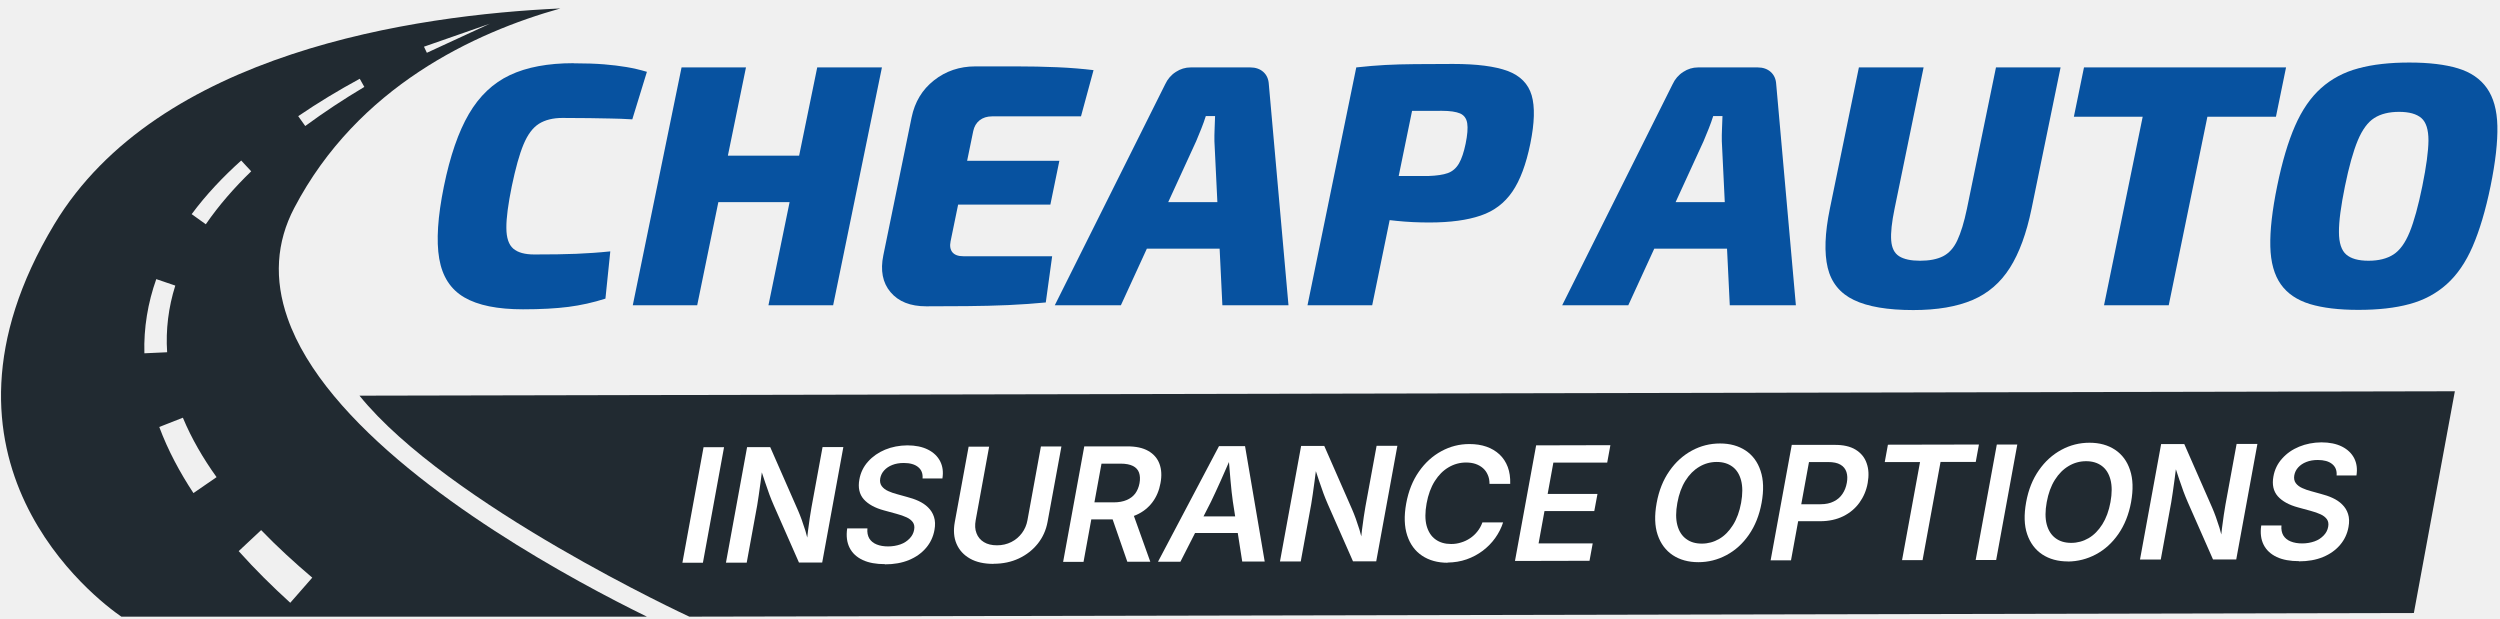
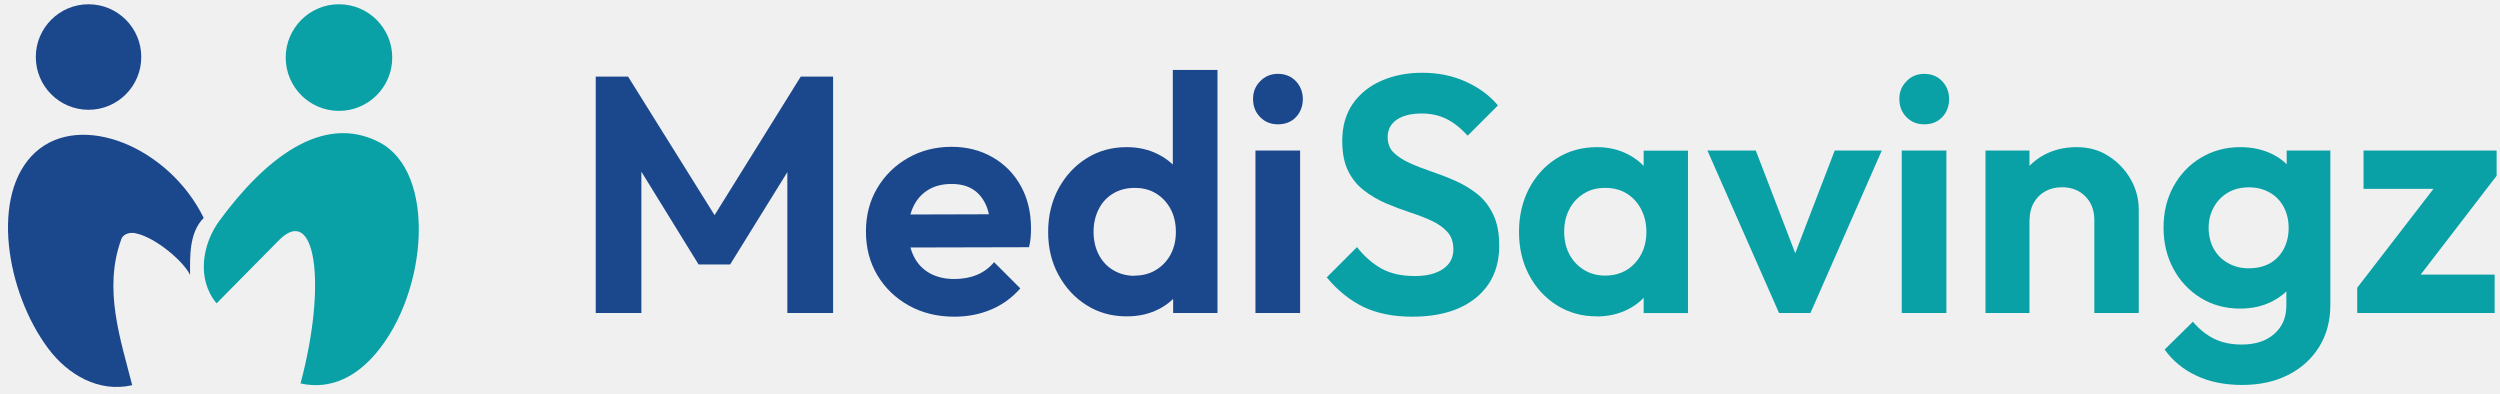
- <svg xmlns="http://www.w3.org/2000/svg" width="202" height="50" viewBox="0 0 202 50" fill="none">
-   <g clip-path="url(#clip0_97_947)">
-     <path d="M46.354 5.114C47.315 5.114 48.132 5.144 48.798 5.197C49.464 5.25 50.069 5.326 50.614 5.417C51.158 5.508 51.711 5.636 52.27 5.803L51.09 9.644C50.47 9.606 49.887 9.583 49.35 9.576C48.813 9.568 48.238 9.553 47.633 9.545C47.02 9.538 46.294 9.53 45.439 9.53C44.682 9.53 44.047 9.689 43.547 10C43.048 10.318 42.632 10.871 42.299 11.674C41.966 12.47 41.656 13.598 41.353 15.046C41.058 16.492 40.907 17.614 40.915 18.417C40.915 19.212 41.104 19.773 41.474 20.091C41.845 20.409 42.413 20.561 43.169 20.561C44.523 20.561 45.651 20.546 46.559 20.508C47.466 20.47 48.382 20.409 49.312 20.311L48.919 24.129C47.928 24.447 46.929 24.667 45.931 24.796C44.932 24.924 43.706 24.992 42.261 24.992C40.203 24.992 38.622 24.674 37.518 24.03C36.413 23.386 35.74 22.349 35.49 20.901C35.24 19.454 35.369 17.5 35.868 15.053C36.368 12.606 37.041 10.652 37.888 9.205C38.736 7.758 39.833 6.712 41.202 6.068C42.564 5.424 44.281 5.106 46.339 5.106L46.354 5.114Z" fill="#0752A0" />
-     <path d="M60.275 5.447L56.333 24.667H51.128L55.07 5.447H60.275ZM64.874 12.576L64.103 16.333H57.816L58.588 12.576H64.874ZM71.26 5.447L67.318 24.667H62.09L66.032 5.447H71.26Z" fill="#0752A0" />
-     <path d="M78.818 5.364H82.116C83.236 5.364 84.333 5.386 85.415 5.432C86.489 5.477 87.473 5.561 88.358 5.667L87.344 9.402H80.164C79.756 9.402 79.423 9.508 79.151 9.72C78.886 9.932 78.712 10.227 78.636 10.598L76.805 19.508C76.73 19.879 76.783 20.174 76.957 20.386C77.138 20.599 77.426 20.704 77.834 20.704H85.014L84.499 24.439C83.569 24.53 82.563 24.599 81.466 24.651C80.369 24.697 79.264 24.727 78.137 24.735C77.01 24.742 75.913 24.75 74.838 24.75C73.56 24.75 72.599 24.371 71.956 23.606C71.313 22.849 71.124 21.849 71.373 20.629L73.658 9.485C73.915 8.242 74.513 7.242 75.466 6.492C76.419 5.742 77.532 5.364 78.81 5.364H78.818ZM73.439 12.992H85.597L84.87 16.53H72.712L73.439 12.992Z" fill="#0752A0" />
-     <path d="M101.023 5.447C101.447 5.447 101.802 5.568 102.075 5.811C102.347 6.053 102.498 6.386 102.521 6.811L104.11 24.667H98.768L98.125 11.409C98.118 11.091 98.125 10.758 98.141 10.394C98.156 10.03 98.171 9.697 98.178 9.379H97.429C97.331 9.697 97.21 10.03 97.066 10.394C96.922 10.758 96.786 11.098 96.65 11.409L90.567 24.667H85.226L94.146 6.811C94.343 6.386 94.63 6.053 95.008 5.811C95.379 5.568 95.78 5.447 96.211 5.447H101.023ZM101.424 16.333L100.652 20.091H90.56L91.332 16.333H101.424Z" fill="#0752A0" />
-     <path d="M114.815 5.447L110.873 24.667H105.646L109.587 5.447H114.815ZM117.402 5.167C119.332 5.167 120.799 5.356 121.821 5.735C122.834 6.114 123.485 6.773 123.757 7.697C124.03 8.629 123.992 9.924 123.652 11.598C123.311 13.273 122.827 14.568 122.199 15.485C121.571 16.401 120.724 17.053 119.642 17.417C118.567 17.788 117.183 17.977 115.496 17.977C114.603 17.977 113.726 17.939 112.863 17.849C112.001 17.765 111.199 17.651 110.472 17.515C109.746 17.379 109.118 17.227 108.619 17.068C108.112 16.909 107.771 16.773 107.59 16.667L108.18 14.22H115.435C116.086 14.197 116.608 14.121 116.986 13.985C117.365 13.848 117.667 13.583 117.887 13.204C118.106 12.826 118.28 12.288 118.424 11.606C118.567 10.902 118.613 10.348 118.552 9.962C118.492 9.576 118.303 9.311 117.977 9.167C117.652 9.03 117.168 8.955 116.517 8.955C114.717 8.955 113.181 8.962 111.895 8.985C110.609 9.008 109.731 9.038 109.254 9.098L109.587 5.447C110.419 5.356 111.206 5.288 111.932 5.25C112.666 5.212 113.453 5.189 114.308 5.182C115.163 5.174 116.192 5.167 117.395 5.167H117.402Z" fill="#0752A0" />
-     <path d="M142.02 5.447C142.444 5.447 142.8 5.568 143.072 5.811C143.344 6.053 143.496 6.386 143.518 6.811L145.107 24.667H139.766L139.123 11.409C139.115 11.091 139.123 10.758 139.138 10.394C139.153 10.03 139.168 9.697 139.176 9.379H138.427C138.329 9.697 138.207 10.03 138.064 10.394C137.92 10.758 137.784 11.098 137.648 11.409L131.565 24.667H126.224L135.143 6.811C135.34 6.386 135.628 6.053 136.006 5.811C136.377 5.568 136.778 5.447 137.209 5.447H142.02ZM142.421 16.333L141.65 20.091H131.557L132.329 16.333H142.421Z" fill="#0752A0" />
-     <path d="M166.495 5.447L164.15 16.864C163.741 18.849 163.159 20.439 162.402 21.636C161.645 22.833 160.639 23.704 159.376 24.242C158.112 24.78 156.524 25.053 154.594 25.053C152.514 25.053 150.918 24.78 149.798 24.242C148.678 23.704 147.967 22.833 147.679 21.636C147.392 20.439 147.445 18.849 147.853 16.864L150.199 5.447H155.427L153.081 16.864C152.854 17.962 152.764 18.811 152.809 19.424C152.854 20.038 153.066 20.462 153.452 20.704C153.838 20.947 154.405 21.068 155.147 21.068C155.888 21.068 156.524 20.947 157 20.704C157.477 20.462 157.863 20.038 158.15 19.424C158.438 18.811 158.702 17.954 158.929 16.864L161.275 5.447H166.503H166.495Z" fill="#0752A0" />
-     <path d="M184.713 5.447L183.896 9.432H167.569L168.386 5.447H184.713ZM179.175 5.447L175.233 24.667H170.005L173.947 5.447H179.175Z" fill="#0752A0" />
-     <path d="M194.669 5.053C196.265 5.053 197.574 5.212 198.603 5.523C199.632 5.833 200.411 6.371 200.941 7.121C201.47 7.871 201.758 8.886 201.788 10.174C201.818 11.454 201.637 13.083 201.236 15.046C200.835 16.992 200.351 18.614 199.791 19.909C199.231 21.204 198.527 22.22 197.688 22.97C196.848 23.72 195.849 24.258 194.692 24.568C193.534 24.886 192.157 25.038 190.561 25.038C188.965 25.038 187.678 24.879 186.642 24.568C185.605 24.25 184.819 23.72 184.289 22.97C183.759 22.22 183.472 21.197 183.442 19.909C183.411 18.621 183.593 17 183.994 15.046C184.395 13.076 184.879 11.454 185.439 10.174C185.999 8.894 186.695 7.879 187.542 7.121C188.382 6.371 189.388 5.833 190.553 5.523C191.718 5.205 193.095 5.053 194.669 5.053ZM193.844 9.038C193.027 9.038 192.361 9.205 191.839 9.538C191.317 9.871 190.871 10.477 190.508 11.348C190.145 12.22 189.797 13.454 189.471 15.053C189.146 16.651 188.98 17.886 188.987 18.758C188.987 19.629 189.192 20.235 189.577 20.568C189.963 20.901 190.561 21.068 191.378 21.068C192.195 21.068 192.861 20.901 193.383 20.568C193.905 20.235 194.344 19.629 194.699 18.758C195.055 17.886 195.395 16.651 195.721 15.053C196.046 13.454 196.212 12.22 196.22 11.348C196.22 10.477 196.031 9.871 195.645 9.538C195.259 9.205 194.661 9.038 193.844 9.038Z" fill="#0752A0" />
-     <path d="M198.353 31.614L195.04 49.53L55.697 49.826C55.697 49.826 36.216 40.818 29.044 31.97L198.353 31.614Z" fill="#212A31" />
-     <path d="M58.504 36.129L56.795 45.47H55.138L56.847 36.136H58.504V36.129Z" fill="white" />
-     <path d="M58.656 45.47L60.365 36.129H62.234L64.489 41.265C64.579 41.477 64.678 41.72 64.776 41.992C64.874 42.258 64.973 42.561 65.079 42.894C65.177 43.227 65.268 43.591 65.351 44H65.162C65.2 43.651 65.237 43.288 65.283 42.917C65.328 42.545 65.374 42.197 65.427 41.864C65.48 41.53 65.525 41.25 65.563 41.023L66.463 36.121H68.143L66.433 45.455H64.557L62.522 40.833C62.393 40.538 62.272 40.242 62.166 39.955C62.06 39.667 61.947 39.341 61.825 38.977C61.704 38.614 61.561 38.174 61.387 37.659H61.621C61.561 38.114 61.508 38.545 61.455 38.955C61.402 39.364 61.349 39.727 61.303 40.045C61.258 40.371 61.22 40.629 61.182 40.826L60.335 45.462H58.648L58.656 45.47Z" fill="white" />
-     <path d="M71.51 45.583C70.791 45.583 70.193 45.477 69.709 45.25C69.225 45.023 68.869 44.697 68.65 44.265C68.43 43.833 68.362 43.311 68.453 42.697H70.087C70.057 43.015 70.11 43.288 70.239 43.508C70.375 43.727 70.572 43.886 70.836 43.992C71.101 44.099 71.411 44.151 71.759 44.151C72.122 44.151 72.455 44.091 72.758 43.985C73.061 43.879 73.303 43.712 73.499 43.508C73.696 43.303 73.817 43.068 73.862 42.803C73.908 42.561 73.87 42.364 73.764 42.205C73.651 42.045 73.484 41.909 73.257 41.803C73.03 41.697 72.75 41.599 72.433 41.515L71.434 41.242C70.7 41.045 70.148 40.742 69.792 40.341C69.437 39.939 69.316 39.401 69.437 38.742C69.535 38.189 69.77 37.705 70.14 37.295C70.511 36.879 70.972 36.561 71.517 36.333C72.07 36.106 72.667 35.992 73.31 35.985C73.968 35.985 74.521 36.099 74.975 36.326C75.429 36.553 75.761 36.871 75.966 37.273C76.17 37.674 76.231 38.136 76.147 38.659H74.543C74.574 38.258 74.453 37.955 74.18 37.735C73.908 37.515 73.522 37.409 73.023 37.409C72.675 37.409 72.365 37.462 72.1 37.568C71.827 37.674 71.615 37.818 71.442 38.008C71.275 38.189 71.169 38.401 71.124 38.644C71.078 38.901 71.124 39.114 71.245 39.28C71.373 39.447 71.547 39.583 71.774 39.682C71.994 39.78 72.228 39.864 72.463 39.924L73.28 40.151C73.605 40.235 73.923 40.341 74.218 40.477C74.513 40.614 74.778 40.788 74.99 41C75.209 41.212 75.368 41.462 75.466 41.765C75.565 42.068 75.58 42.417 75.504 42.826C75.406 43.371 75.179 43.856 74.823 44.273C74.468 44.689 74.014 45.015 73.446 45.25C72.879 45.485 72.236 45.599 71.495 45.599L71.51 45.583Z" fill="white" />
-     <path d="M80.27 45.561C79.521 45.561 78.886 45.424 78.379 45.136C77.872 44.849 77.509 44.455 77.29 43.947C77.07 43.439 77.025 42.856 77.146 42.189L78.265 36.091H79.922L78.833 42.045C78.765 42.432 78.78 42.78 78.901 43.083C79.014 43.386 79.211 43.629 79.499 43.803C79.779 43.977 80.134 44.061 80.558 44.061C80.981 44.061 81.367 43.97 81.715 43.795C82.063 43.621 82.343 43.379 82.57 43.076C82.797 42.773 82.948 42.424 83.017 42.038L84.106 36.076H85.763L84.643 42.167C84.522 42.833 84.257 43.417 83.856 43.924C83.448 44.432 82.941 44.833 82.328 45.121C81.715 45.409 81.034 45.553 80.278 45.553L80.27 45.561Z" fill="white" />
-     <path d="M85.899 45.409L87.609 36.068H91.059C91.763 36.061 92.337 36.182 92.776 36.432C93.215 36.682 93.518 37.03 93.684 37.477C93.851 37.924 93.881 38.447 93.767 39.038C93.661 39.629 93.442 40.151 93.109 40.591C92.776 41.03 92.345 41.371 91.815 41.606C91.286 41.841 90.665 41.962 89.954 41.97H87.488L87.738 40.591H89.985C90.401 40.591 90.756 40.523 91.036 40.401C91.324 40.28 91.551 40.106 91.725 39.879C91.891 39.651 92.012 39.371 92.073 39.045C92.133 38.712 92.118 38.424 92.035 38.189C91.952 37.955 91.785 37.773 91.543 37.651C91.301 37.53 90.968 37.462 90.544 37.462H89.001L87.549 45.401H85.892L85.899 45.409ZM91.089 45.394L89.621 41.159H91.43L92.943 45.386H91.089V45.394Z" fill="white" />
-     <path d="M93.563 45.394L98.496 36.045H100.599L102.188 45.371H100.372L99.615 40.53C99.547 40.03 99.479 39.462 99.426 38.826C99.366 38.197 99.305 37.477 99.245 36.667H99.593C99.237 37.477 98.919 38.205 98.632 38.849C98.344 39.485 98.087 40.045 97.853 40.53L95.379 45.386H93.57L93.563 45.394ZM95.863 43.076L96.113 41.727H100.977L100.728 43.068H95.863V43.076Z" fill="white" />
-     <path d="M103.421 45.371L105.131 36.03H107L109.254 41.167C109.345 41.379 109.443 41.621 109.542 41.894C109.64 42.167 109.738 42.462 109.844 42.795C109.943 43.129 110.033 43.492 110.117 43.901H109.928C109.965 43.553 110.003 43.189 110.049 42.818C110.094 42.447 110.139 42.099 110.192 41.765C110.245 41.432 110.291 41.151 110.328 40.924L111.229 36.023H112.908L111.199 45.356H109.322L107.287 40.735C107.159 40.439 107.037 40.144 106.932 39.856C106.826 39.568 106.712 39.242 106.591 38.879C106.47 38.515 106.326 38.076 106.152 37.561H106.387C106.326 38.015 106.273 38.447 106.22 38.856C106.167 39.265 106.114 39.629 106.069 39.947C106.024 40.273 105.986 40.53 105.948 40.727L105.101 45.364H103.414L103.421 45.371Z" fill="white" />
-     <path d="M116.971 45.47C116.161 45.47 115.473 45.28 114.905 44.901C114.338 44.523 113.937 43.977 113.703 43.265C113.468 42.553 113.438 41.697 113.619 40.689C113.801 39.682 114.149 38.818 114.648 38.106C115.148 37.386 115.753 36.841 116.464 36.455C117.175 36.068 117.924 35.879 118.726 35.879C119.233 35.879 119.687 35.947 120.103 36.091C120.519 36.235 120.867 36.447 121.162 36.72C121.457 37 121.677 37.333 121.828 37.735C121.979 38.136 122.04 38.591 122.025 39.099H120.353C120.353 38.818 120.307 38.576 120.209 38.364C120.118 38.151 119.989 37.97 119.823 37.826C119.657 37.682 119.46 37.568 119.225 37.485C118.998 37.409 118.741 37.371 118.461 37.371C117.954 37.371 117.485 37.5 117.046 37.758C116.608 38.015 116.237 38.386 115.927 38.879C115.617 39.371 115.397 39.97 115.269 40.674C115.14 41.386 115.14 41.992 115.269 42.477C115.405 42.962 115.639 43.333 115.987 43.583C116.328 43.833 116.751 43.955 117.251 43.955C117.531 43.955 117.795 43.917 118.053 43.833C118.31 43.758 118.552 43.644 118.779 43.492C119.006 43.341 119.203 43.159 119.369 42.947C119.543 42.735 119.679 42.485 119.778 42.212H121.45C121.306 42.659 121.094 43.076 120.814 43.47C120.534 43.864 120.194 44.205 119.808 44.5C119.414 44.795 118.976 45.03 118.499 45.197C118.022 45.364 117.508 45.447 116.963 45.455L116.971 45.47Z" fill="white" />
-     <path d="M122.41 45.326L124.12 35.985L130.12 35.97L129.862 37.379H125.512L125.051 39.909H129.076L128.818 41.295H124.794L124.317 43.909H128.69L128.433 45.311L122.403 45.326H122.41Z" fill="white" />
-     <path d="M137.231 45.424C136.422 45.424 135.733 45.235 135.158 44.856C134.591 44.477 134.182 43.932 133.94 43.22C133.698 42.508 133.675 41.644 133.857 40.644C134.039 39.636 134.387 38.773 134.886 38.061C135.385 37.341 135.991 36.795 136.702 36.409C137.413 36.023 138.169 35.833 138.979 35.833C139.788 35.833 140.469 36.023 141.044 36.401C141.612 36.78 142.02 37.326 142.255 38.045C142.497 38.765 142.52 39.621 142.338 40.629C142.156 41.629 141.808 42.492 141.309 43.212C140.81 43.932 140.205 44.477 139.493 44.856C138.782 45.235 138.026 45.424 137.224 45.424H137.231ZM137.511 43.924C138.011 43.924 138.48 43.795 138.911 43.545C139.342 43.295 139.713 42.917 140.023 42.424C140.333 41.932 140.553 41.333 140.681 40.629C140.81 39.917 140.81 39.311 140.681 38.818C140.553 38.326 140.318 37.955 139.978 37.705C139.637 37.455 139.221 37.326 138.714 37.326C138.207 37.326 137.738 37.455 137.307 37.712C136.868 37.97 136.497 38.341 136.187 38.833C135.877 39.326 135.658 39.924 135.529 40.636C135.4 41.341 135.4 41.939 135.529 42.432C135.658 42.924 135.9 43.295 136.24 43.545C136.581 43.803 137.004 43.924 137.511 43.924Z" fill="white" />
-     <path d="M143.064 45.288L144.774 35.947H148.224C148.928 35.939 149.502 36.068 149.934 36.333C150.365 36.599 150.668 36.962 150.826 37.432C150.993 37.894 151.016 38.424 150.91 39.023C150.804 39.621 150.577 40.151 150.244 40.614C149.911 41.076 149.472 41.447 148.935 41.712C148.398 41.977 147.778 42.114 147.066 42.114H144.782L145.031 40.742H147.104C147.52 40.742 147.876 40.667 148.171 40.515C148.466 40.371 148.701 40.167 148.875 39.901C149.049 39.644 149.162 39.349 149.223 39.015C149.283 38.682 149.276 38.394 149.192 38.136C149.109 37.886 148.95 37.682 148.708 37.545C148.466 37.401 148.133 37.333 147.709 37.333H146.166L144.713 45.273H143.057L143.064 45.288Z" fill="white" />
-     <path d="M152.287 37.341L152.544 35.932L159.898 35.917L159.64 37.326H156.796L155.343 45.258H153.686L155.139 37.333H152.287V37.341Z" fill="white" />
-     <path d="M162.999 35.909L161.29 45.25H159.633L161.343 35.917H162.999V35.909Z" fill="white" />
-     <path d="M167.085 45.364C166.275 45.364 165.587 45.174 165.012 44.795C164.444 44.417 164.036 43.871 163.794 43.159C163.552 42.447 163.529 41.591 163.711 40.583C163.892 39.576 164.24 38.712 164.739 38C165.239 37.28 165.844 36.735 166.555 36.349C167.266 35.962 168.023 35.773 168.832 35.773C169.642 35.773 170.323 35.962 170.898 36.341C171.465 36.72 171.874 37.265 172.108 37.985C172.35 38.705 172.373 39.561 172.192 40.568C172.01 41.568 171.662 42.432 171.163 43.151C170.663 43.871 170.058 44.417 169.347 44.795C168.636 45.174 167.879 45.364 167.077 45.371L167.085 45.364ZM167.357 43.864C167.856 43.864 168.326 43.735 168.757 43.485C169.188 43.235 169.559 42.856 169.869 42.364C170.179 41.871 170.399 41.273 170.527 40.568C170.656 39.856 170.656 39.25 170.527 38.758C170.399 38.265 170.164 37.894 169.824 37.644C169.483 37.394 169.067 37.265 168.56 37.265C168.053 37.265 167.584 37.394 167.153 37.651C166.714 37.909 166.343 38.28 166.033 38.773C165.723 39.265 165.504 39.864 165.375 40.576C165.246 41.28 165.246 41.879 165.375 42.371C165.504 42.856 165.746 43.235 166.086 43.485C166.427 43.742 166.85 43.864 167.357 43.864Z" fill="white" />
-     <path d="M172.91 45.22L174.62 35.879H176.489L178.743 41.015C178.834 41.227 178.933 41.47 179.031 41.742C179.129 42.008 179.228 42.311 179.334 42.644C179.432 42.977 179.523 43.341 179.606 43.75H179.417C179.455 43.401 179.492 43.038 179.538 42.667C179.583 42.295 179.629 41.947 179.682 41.614C179.735 41.28 179.78 41 179.818 40.773L180.718 35.871H182.398L180.688 45.205H178.812L176.776 40.583C176.648 40.288 176.527 39.992 176.421 39.705C176.315 39.417 176.201 39.091 176.08 38.727C175.959 38.364 175.816 37.924 175.642 37.409H175.876C175.816 37.864 175.763 38.295 175.71 38.705C175.657 39.114 175.604 39.477 175.558 39.795C175.513 40.121 175.475 40.379 175.437 40.576L174.59 45.212H172.903L172.91 45.22Z" fill="white" />
-     <path d="M185.765 45.341C185.046 45.341 184.448 45.235 183.964 45.008C183.48 44.78 183.124 44.455 182.905 44.023C182.685 43.591 182.617 43.068 182.708 42.455H184.342C184.312 42.773 184.365 43.045 184.493 43.265C184.63 43.485 184.826 43.644 185.091 43.75C185.356 43.856 185.666 43.909 186.014 43.909C186.377 43.909 186.71 43.849 187.013 43.742C187.315 43.636 187.558 43.47 187.754 43.265C187.951 43.061 188.072 42.826 188.117 42.561C188.163 42.318 188.125 42.121 188.019 41.962C187.906 41.803 187.739 41.667 187.512 41.561C187.285 41.455 187.005 41.356 186.688 41.273L185.689 41C184.955 40.803 184.403 40.5 184.047 40.099C183.692 39.697 183.57 39.159 183.692 38.5C183.79 37.947 184.024 37.462 184.395 37.053C184.766 36.636 185.22 36.318 185.772 36.091C186.324 35.864 186.922 35.75 187.565 35.742C188.223 35.742 188.776 35.856 189.23 36.083C189.683 36.311 190.016 36.629 190.221 37.03C190.425 37.432 190.485 37.894 190.402 38.417H188.798C188.829 38.015 188.708 37.712 188.435 37.492C188.163 37.273 187.777 37.167 187.278 37.167C186.93 37.167 186.619 37.22 186.355 37.326C186.082 37.432 185.87 37.576 185.696 37.765C185.53 37.947 185.424 38.159 185.379 38.401C185.333 38.659 185.379 38.871 185.5 39.038C185.628 39.205 185.802 39.341 186.029 39.439C186.249 39.538 186.483 39.621 186.718 39.682L187.535 39.909C187.86 39.992 188.178 40.099 188.473 40.235C188.768 40.371 189.033 40.545 189.245 40.758C189.464 40.97 189.623 41.22 189.721 41.523C189.82 41.826 189.835 42.174 189.759 42.583C189.661 43.129 189.434 43.614 189.078 44.03C188.723 44.447 188.269 44.773 187.701 45.008C187.134 45.242 186.491 45.356 185.749 45.356L185.765 45.341Z" fill="white" />
-     <path d="M26.986 31.992C25.299 29.962 23.983 27.849 23.234 25.697C22.137 22.568 22.318 19.576 23.779 16.796C28.916 6.992 38.365 2.621 45.28 0.682C33.531 1.22 12.756 4.212 4.388 18.121C-7.112 37.242 7.846 48.477 9.805 49.826H52.27C46.407 46.955 33.742 40.136 26.986 31.992ZM39.727 1.864V1.848L34.491 4.265L34.257 3.773L39.727 1.864ZM29.067 6.364L29.438 7.023C27.796 8 26.2 9.053 24.664 10.182L24.096 9.386C25.708 8.288 27.365 7.288 29.067 6.364ZM19.489 12.97L20.298 13.841C18.937 15.159 17.688 16.583 16.629 18.121L15.487 17.303C16.667 15.712 18.029 14.28 19.489 12.97ZM12.627 22.553L14.163 23.076C13.611 24.826 13.383 26.651 13.505 28.462L11.666 28.546C11.606 26.508 11.946 24.462 12.627 22.553ZM15.63 39.841C14.534 38.174 13.573 36.394 12.869 34.5L14.776 33.75C15.479 35.439 16.417 37.045 17.499 38.553L15.63 39.841ZM23.453 48.705C22.001 47.386 20.601 46 19.285 44.53L21.1 42.833C22.402 44.182 23.794 45.455 25.231 46.674L23.453 48.705Z" fill="#212A31" />
+ <svg xmlns="http://www.w3.org/2000/svg" width="267" height="42" viewBox="0 0 267 42" fill="none">
+   <g clip-path="url(#clip0_234_133)">
+     <path d="M32.098 40.95C34.967 30.205 33.672 21.735 29.79 25.655L23.132 32.398C20.975 29.82 21.593 26.063 23.447 23.555C28.192 17.103 34.372 12.017 40.505 15.19C46.638 18.363 45.716 31.173 40.155 37.73C38.126 40.133 35.41 41.685 32.087 40.95H32.098Z" fill="#09A1A6" />
+     <path d="M36.202 11.842C39.345 11.842 41.892 9.293 41.892 6.148C41.892 3.004 39.345 0.455 36.202 0.455C33.06 0.455 30.513 3.004 30.513 6.148C30.513 9.293 33.06 11.842 36.202 11.842Z" fill="#09A1A6" />
+     <path d="M12.954 25.55C10.995 30.882 12.895 36.295 14.12 41.137C10.54 41.965 7.24 40.005 5.165 37.24C0.641 31.208 -1.084 20.72 3.766 16.275C8.616 11.83 18.049 15.703 21.756 23.275C20.171 24.862 20.299 27.44 20.299 29.365C19.646 27.965 16.661 25.363 14.469 24.908C13.863 24.78 13.164 24.978 12.942 25.55H12.954Z" fill="#1B478D" />
+     <path d="M9.456 11.725C12.566 11.725 15.087 9.202 15.087 6.09C15.087 2.978 12.566 0.455 9.456 0.455C6.346 0.455 3.824 2.978 3.824 6.09C3.824 9.202 6.346 11.725 9.456 11.725Z" fill="#1B478D" />
+     <path d="M63.625 33.425V8.178H67.076L77.302 24.558H75.331L85.522 8.178H88.973V33.425H84.088V16.578L85.055 16.823L77.978 28.245H74.609L67.566 16.823L68.499 16.578V33.425H63.614H63.625Z" fill="#1B478D" />
+     <path d="M101.926 33.822C100.108 33.822 98.487 33.425 97.064 32.632C95.642 31.838 94.523 30.765 93.707 29.4C92.89 28.035 92.482 26.483 92.482 24.733C92.482 22.983 92.879 21.467 93.683 20.102C94.488 18.737 95.584 17.663 96.971 16.87C98.359 16.077 99.909 15.68 101.635 15.68C103.256 15.68 104.725 16.053 106.019 16.8C107.313 17.547 108.316 18.573 109.039 19.892C109.762 21.21 110.111 22.703 110.111 24.383C110.111 24.698 110.1 25.013 110.076 25.34C110.053 25.667 109.995 26.017 109.901 26.402L95.292 26.437V22.913L107.709 22.878L105.774 24.348C105.751 23.322 105.576 22.458 105.238 21.758C104.9 21.07 104.433 20.533 103.839 20.183C103.244 19.822 102.498 19.647 101.612 19.647C100.679 19.647 99.863 19.845 99.175 20.253C98.475 20.662 97.951 21.245 97.578 21.992C97.204 22.75 97.018 23.637 97.018 24.663C97.018 25.69 97.216 26.635 97.612 27.417C98.009 28.198 98.58 28.782 99.315 29.19C100.061 29.598 100.924 29.797 101.903 29.797C102.789 29.797 103.594 29.657 104.305 29.365C105.028 29.073 105.646 28.618 106.17 28L108.969 30.8C108.083 31.803 107.045 32.562 105.844 33.063C104.643 33.565 103.349 33.822 101.926 33.822Z" fill="#1B478D" />
+     <path d="M120.337 33.787C118.728 33.787 117.305 33.39 116.046 32.597C114.787 31.803 113.796 30.73 113.049 29.365C112.303 28 111.942 26.472 111.942 24.768C111.942 23.065 112.315 21.502 113.049 20.137C113.796 18.772 114.787 17.698 116.046 16.905C117.305 16.112 118.728 15.715 120.337 15.715C121.584 15.715 122.703 15.972 123.706 16.485C124.709 16.998 125.513 17.698 126.131 18.585C126.738 19.472 127.064 20.475 127.122 21.607V27.79C127.076 28.933 126.749 29.972 126.155 30.882C125.56 31.792 124.755 32.503 123.753 33.017C122.75 33.53 121.607 33.787 120.348 33.787H120.337ZM121.164 29.435C122.027 29.435 122.797 29.237 123.461 28.828C124.126 28.42 124.651 27.872 125.024 27.172C125.397 26.472 125.583 25.678 125.583 24.768C125.583 23.858 125.397 23.018 125.024 22.33C124.651 21.63 124.138 21.082 123.485 20.673C122.832 20.265 122.074 20.067 121.199 20.067C120.325 20.067 119.544 20.265 118.891 20.662C118.226 21.058 117.713 21.607 117.352 22.318C116.99 23.03 116.792 23.835 116.792 24.745C116.792 25.655 116.979 26.495 117.352 27.207C117.725 27.918 118.238 28.467 118.914 28.863C119.579 29.26 120.337 29.458 121.176 29.458L121.164 29.435ZM130.026 33.425H125.292V28.758L126.085 24.523L125.257 20.323V7.467H130.026V33.437V33.425Z" fill="#1B478D" />
+     <path d="M136.485 13.277C135.715 13.277 135.086 13.02 134.584 12.507C134.083 11.993 133.826 11.352 133.826 10.582C133.826 9.812 134.071 9.205 134.584 8.68C135.086 8.155 135.715 7.887 136.485 7.887C137.254 7.887 137.919 8.155 138.409 8.68C138.898 9.205 139.143 9.847 139.143 10.582C139.143 11.317 138.898 11.993 138.409 12.507C137.919 13.02 137.278 13.277 136.485 13.277ZM134.083 33.425V16.077H138.852V33.425H134.083Z" fill="#1B478D" />
+     <path d="M150.814 33.822C148.809 33.822 147.072 33.472 145.626 32.783C144.18 32.083 142.863 31.033 141.697 29.622L144.926 26.39C145.696 27.37 146.559 28.128 147.526 28.677C148.494 29.213 149.683 29.482 151.094 29.482C152.365 29.482 153.368 29.237 154.114 28.723C154.86 28.222 155.221 27.522 155.221 26.635C155.221 25.865 155.012 25.247 154.58 24.768C154.149 24.29 153.578 23.893 152.878 23.567C152.167 23.24 151.397 22.948 150.546 22.668C149.695 22.388 148.855 22.073 148.016 21.712C147.177 21.35 146.395 20.895 145.684 20.347C144.961 19.798 144.402 19.098 143.982 18.258C143.562 17.418 143.352 16.345 143.352 15.027C143.352 13.498 143.725 12.192 144.46 11.107C145.206 10.033 146.22 9.205 147.515 8.633C148.809 8.062 150.266 7.77 151.899 7.77C153.624 7.77 155.187 8.097 156.586 8.738C157.985 9.38 159.116 10.22 159.979 11.258L156.749 14.49C156.003 13.673 155.245 13.078 154.464 12.693C153.682 12.308 152.808 12.122 151.829 12.122C150.709 12.122 149.823 12.343 149.17 12.787C148.529 13.23 148.203 13.848 148.203 14.63C148.203 15.33 148.412 15.878 148.844 16.298C149.275 16.718 149.847 17.092 150.546 17.407C151.257 17.733 152.038 18.037 152.901 18.328C153.764 18.62 154.615 18.947 155.455 19.32C156.294 19.693 157.064 20.16 157.775 20.72C158.486 21.28 159.046 22.015 159.477 22.913C159.909 23.812 160.118 24.92 160.118 26.238C160.118 28.583 159.291 30.438 157.647 31.792C155.991 33.145 153.717 33.822 150.826 33.822H150.814Z" fill="#09A1A6" />
+     <path d="M170.519 33.787C168.945 33.787 167.522 33.39 166.263 32.597C165.004 31.803 164.024 30.73 163.301 29.365C162.579 28 162.229 26.472 162.229 24.768C162.229 23.065 162.59 21.502 163.301 20.137C164.024 18.772 165.004 17.698 166.263 16.905C167.522 16.112 168.945 15.715 170.554 15.715C171.778 15.715 172.874 15.972 173.853 16.473C174.833 16.975 175.625 17.675 176.22 18.562C176.815 19.448 177.141 20.463 177.188 21.618V27.907C177.141 29.027 176.826 30.042 176.232 30.94C175.649 31.838 174.856 32.538 173.865 33.04C172.874 33.542 171.754 33.798 170.507 33.798L170.519 33.787ZM171.416 29.435C172.734 29.435 173.795 28.992 174.611 28.105C175.427 27.218 175.835 26.11 175.835 24.768C175.835 23.858 175.637 23.042 175.264 22.33C174.879 21.607 174.366 21.058 173.725 20.662C173.084 20.265 172.314 20.067 171.428 20.067C170.542 20.067 169.807 20.265 169.154 20.673C168.49 21.082 167.977 21.63 167.615 22.33C167.242 23.018 167.056 23.823 167.056 24.733C167.056 25.643 167.242 26.483 167.615 27.172C167.988 27.86 168.502 28.42 169.178 28.828C169.842 29.237 170.6 29.435 171.44 29.435H171.416ZM175.544 33.425V28.758L176.337 24.523L175.544 20.323V16.088H180.277V33.437H175.544V33.425Z" fill="#09A1A6" />
+     <path d="M190.001 33.425L182.353 16.077H187.518L193.01 30.368H190.456L195.948 16.077H200.973L193.359 33.425H189.99H190.001Z" fill="#09A1A6" />
+     <path d="M205.508 13.277C204.739 13.277 204.109 13.02 203.608 12.507C203.107 11.993 202.85 11.352 202.85 10.582C202.85 9.812 203.095 9.205 203.608 8.68C204.109 8.155 204.739 7.887 205.508 7.887C206.278 7.887 206.943 8.155 207.432 8.68C207.922 9.205 208.167 9.847 208.167 10.582C208.167 11.317 207.922 11.993 207.432 12.507C206.943 13.02 206.301 13.277 205.508 13.277ZM203.107 33.425V16.077H207.875V33.425H203.107Z" fill="#09A1A6" />
+     <path d="M212.049 33.425V16.077H216.748V33.425H212.049ZM223.674 33.425V23.473C223.674 22.447 223.347 21.607 222.706 20.965C222.065 20.323 221.237 19.997 220.234 19.997C219.57 19.997 218.963 20.137 218.439 20.428C217.914 20.72 217.506 21.128 217.203 21.665C216.9 22.202 216.76 22.808 216.76 23.473L214.929 22.505C214.929 21.163 215.221 19.985 215.804 18.97C216.387 17.955 217.203 17.162 218.24 16.578C219.278 16.007 220.456 15.715 221.773 15.715C223.091 15.715 224.21 16.03 225.201 16.672C226.192 17.302 226.973 18.13 227.556 19.145C228.139 20.16 228.419 21.245 228.419 22.4V33.425H223.685H223.674Z" fill="#09A1A6" />
+     <path d="M239.251 32.958C237.7 32.958 236.289 32.585 235.053 31.827C233.817 31.068 232.838 30.042 232.127 28.723C231.416 27.405 231.066 25.935 231.066 24.302C231.066 22.668 231.416 21.21 232.127 19.915C232.838 18.62 233.806 17.593 235.053 16.847C236.301 16.1 237.7 15.715 239.251 15.715C240.522 15.715 241.653 15.96 242.655 16.45C243.658 16.94 244.439 17.628 245.01 18.515C245.57 19.402 245.873 20.428 245.932 21.607V27.067C245.885 28.245 245.57 29.26 244.999 30.135C244.427 31.01 243.635 31.698 242.644 32.2C241.653 32.702 240.522 32.958 239.251 32.958ZM239.472 41.113C237.607 41.113 235.974 40.787 234.575 40.122C233.176 39.468 232.045 38.535 231.182 37.333L234.202 34.358C234.867 35.152 235.625 35.758 236.441 36.167C237.269 36.587 238.271 36.797 239.437 36.797C240.871 36.797 242.026 36.423 242.888 35.665C243.751 34.907 244.183 33.903 244.183 32.632V28.245L244.94 24.442L244.218 20.638V16.077H248.881V32.562C248.881 34.265 248.485 35.758 247.68 37.053C246.876 38.348 245.768 39.34 244.358 40.052C242.947 40.763 241.314 41.113 239.472 41.113ZM240.148 28.653C241.035 28.653 241.792 28.478 242.434 28.117C243.063 27.755 243.553 27.253 243.903 26.588C244.253 25.935 244.427 25.177 244.427 24.348C244.427 23.52 244.253 22.762 243.903 22.108C243.553 21.455 243.063 20.93 242.41 20.568C241.769 20.195 241.023 20.008 240.183 20.008C239.344 20.008 238.574 20.195 237.945 20.568C237.315 20.942 236.802 21.455 236.441 22.108C236.079 22.762 235.881 23.508 235.881 24.313C235.881 25.118 236.056 25.9 236.417 26.553C236.779 27.207 237.28 27.732 237.945 28.093C238.598 28.467 239.344 28.653 240.148 28.653Z" fill="#09A1A6" />
+     <path d="M251.75 30.73L260.972 18.772H266.639L257.451 30.73H251.75ZM251.75 33.425V30.73L255.551 29.33H266.429V33.425H251.75ZM252.426 20.172V16.077H266.639V18.772L262.873 20.172H252.426Z" fill="#09A1A6" />
  </g>
  <defs>
-     <clipPath id="clip0_97_947">
-       <rect width="202" height="50" fill="white" />
+     <clipPath id="clip0_234_133">
+       <rect width="267" height="42" fill="white" />
    </clipPath>
  </defs>
</svg>
